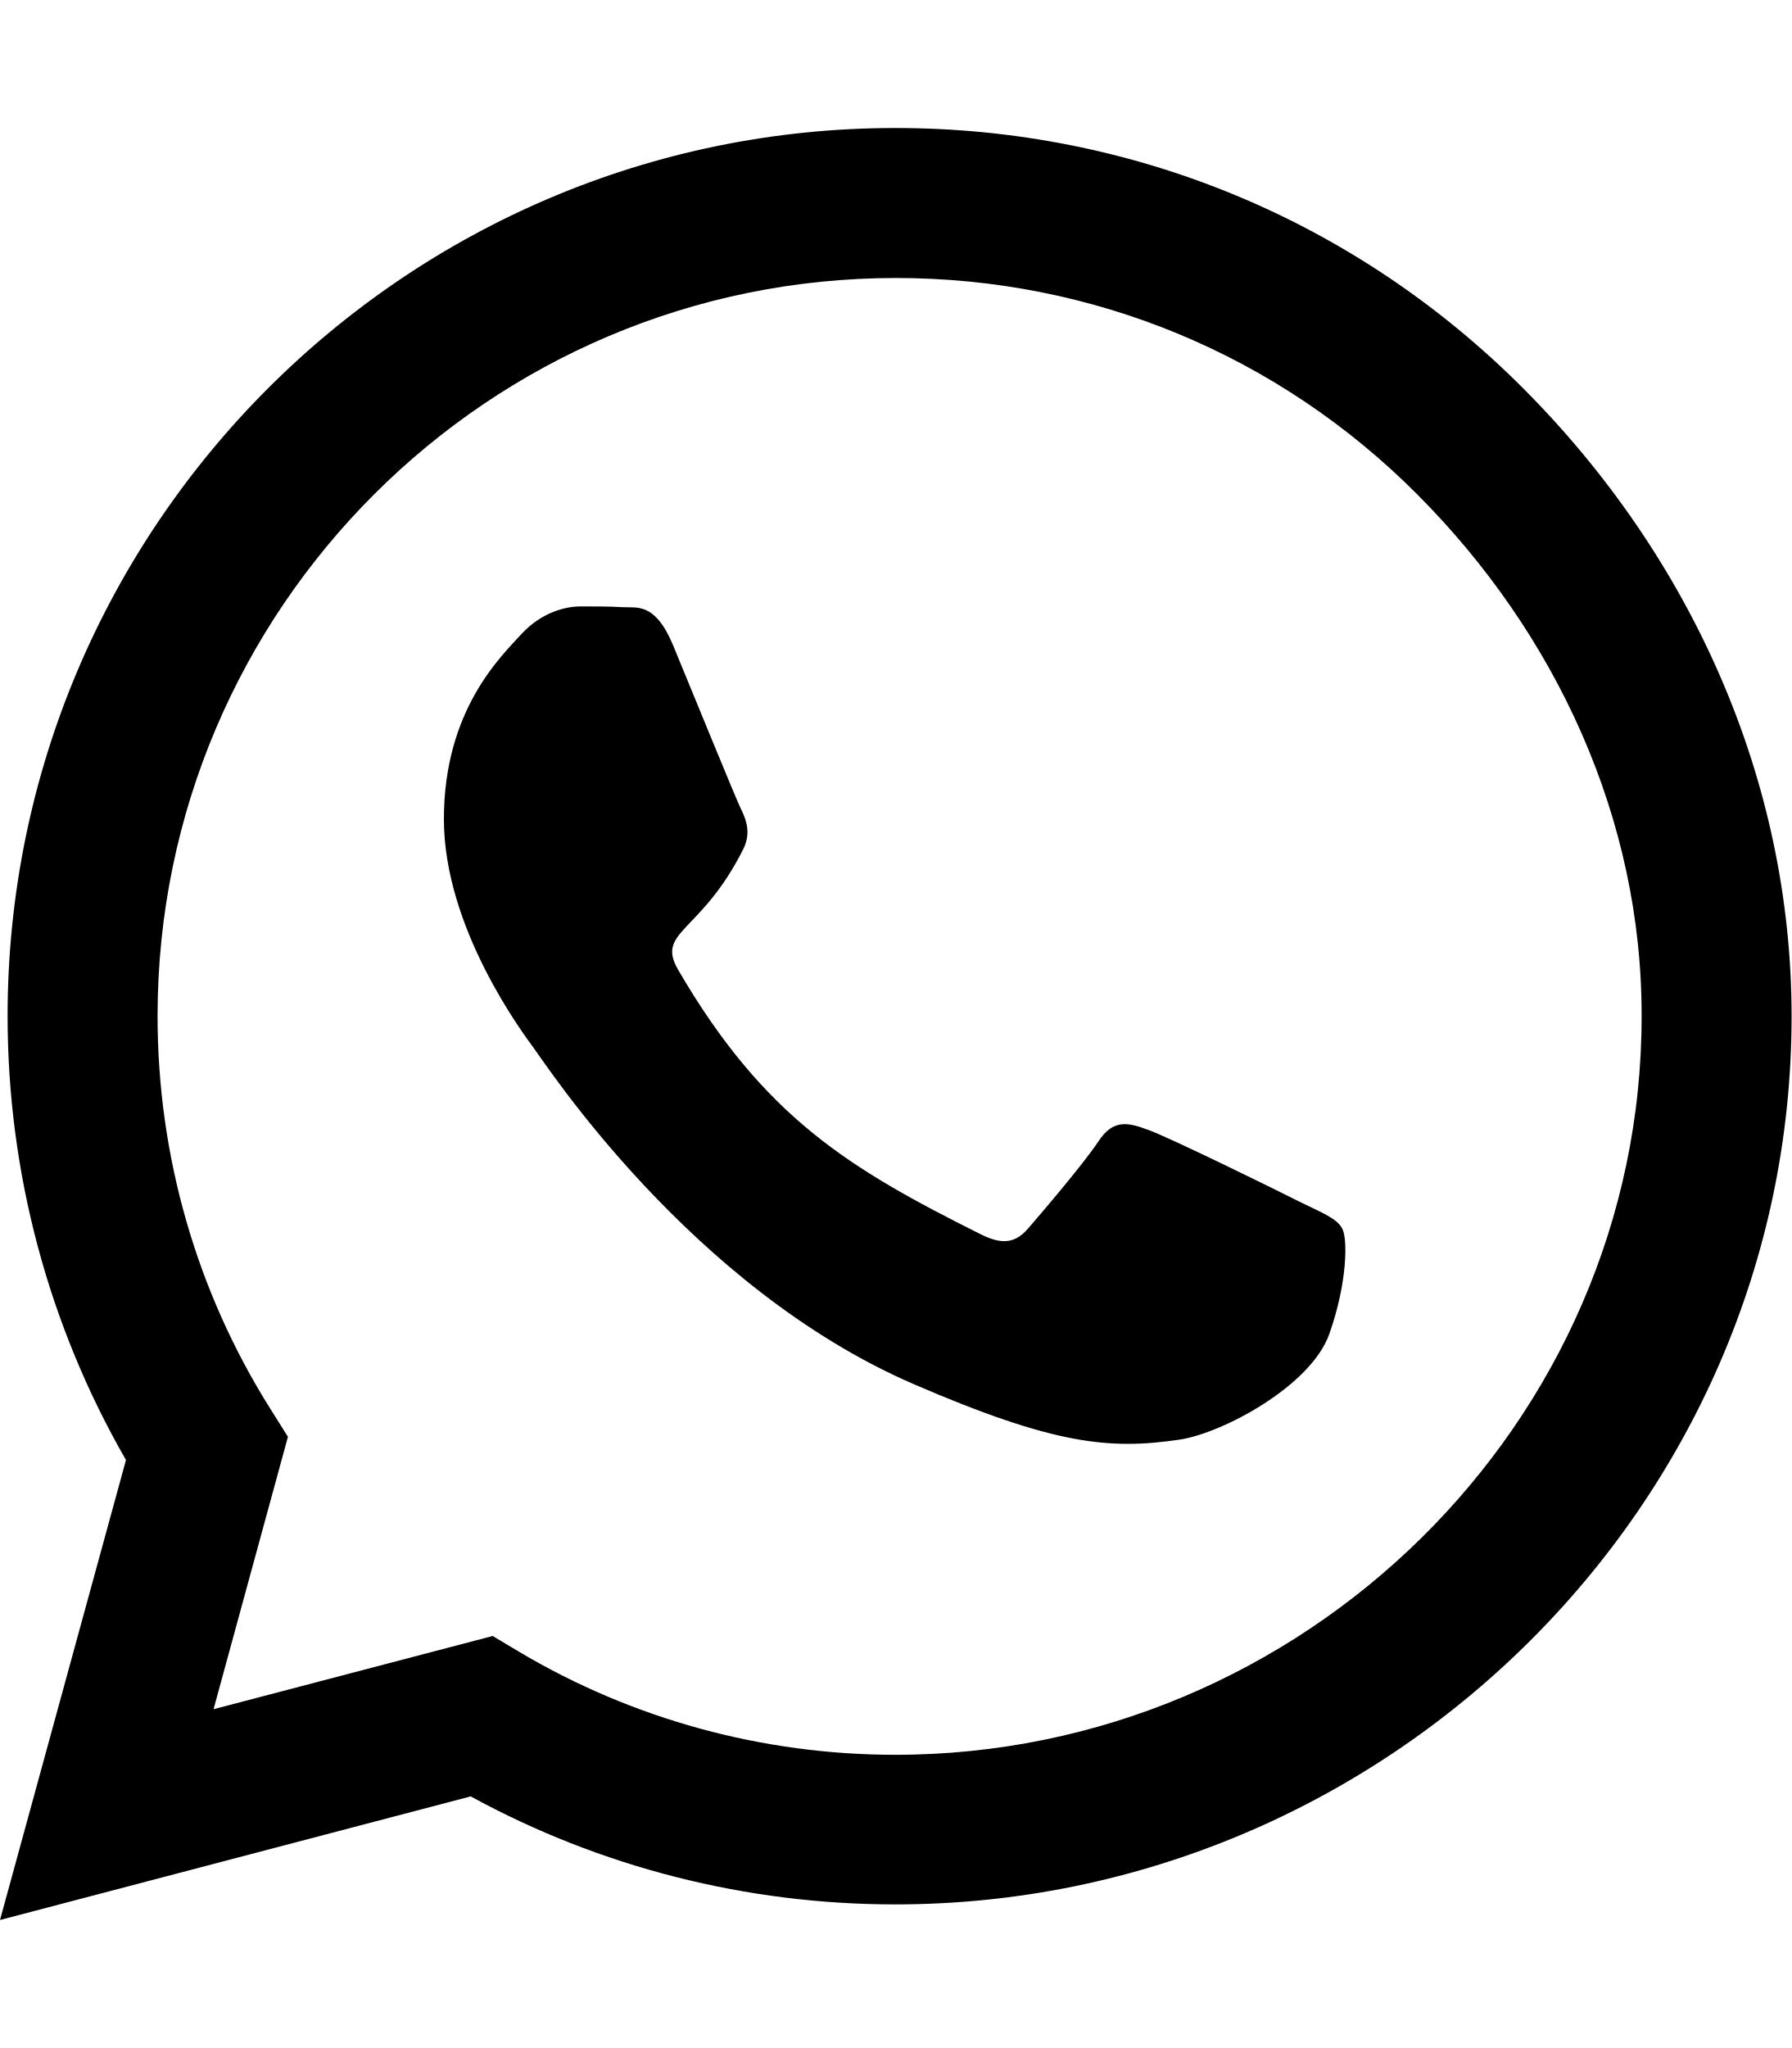
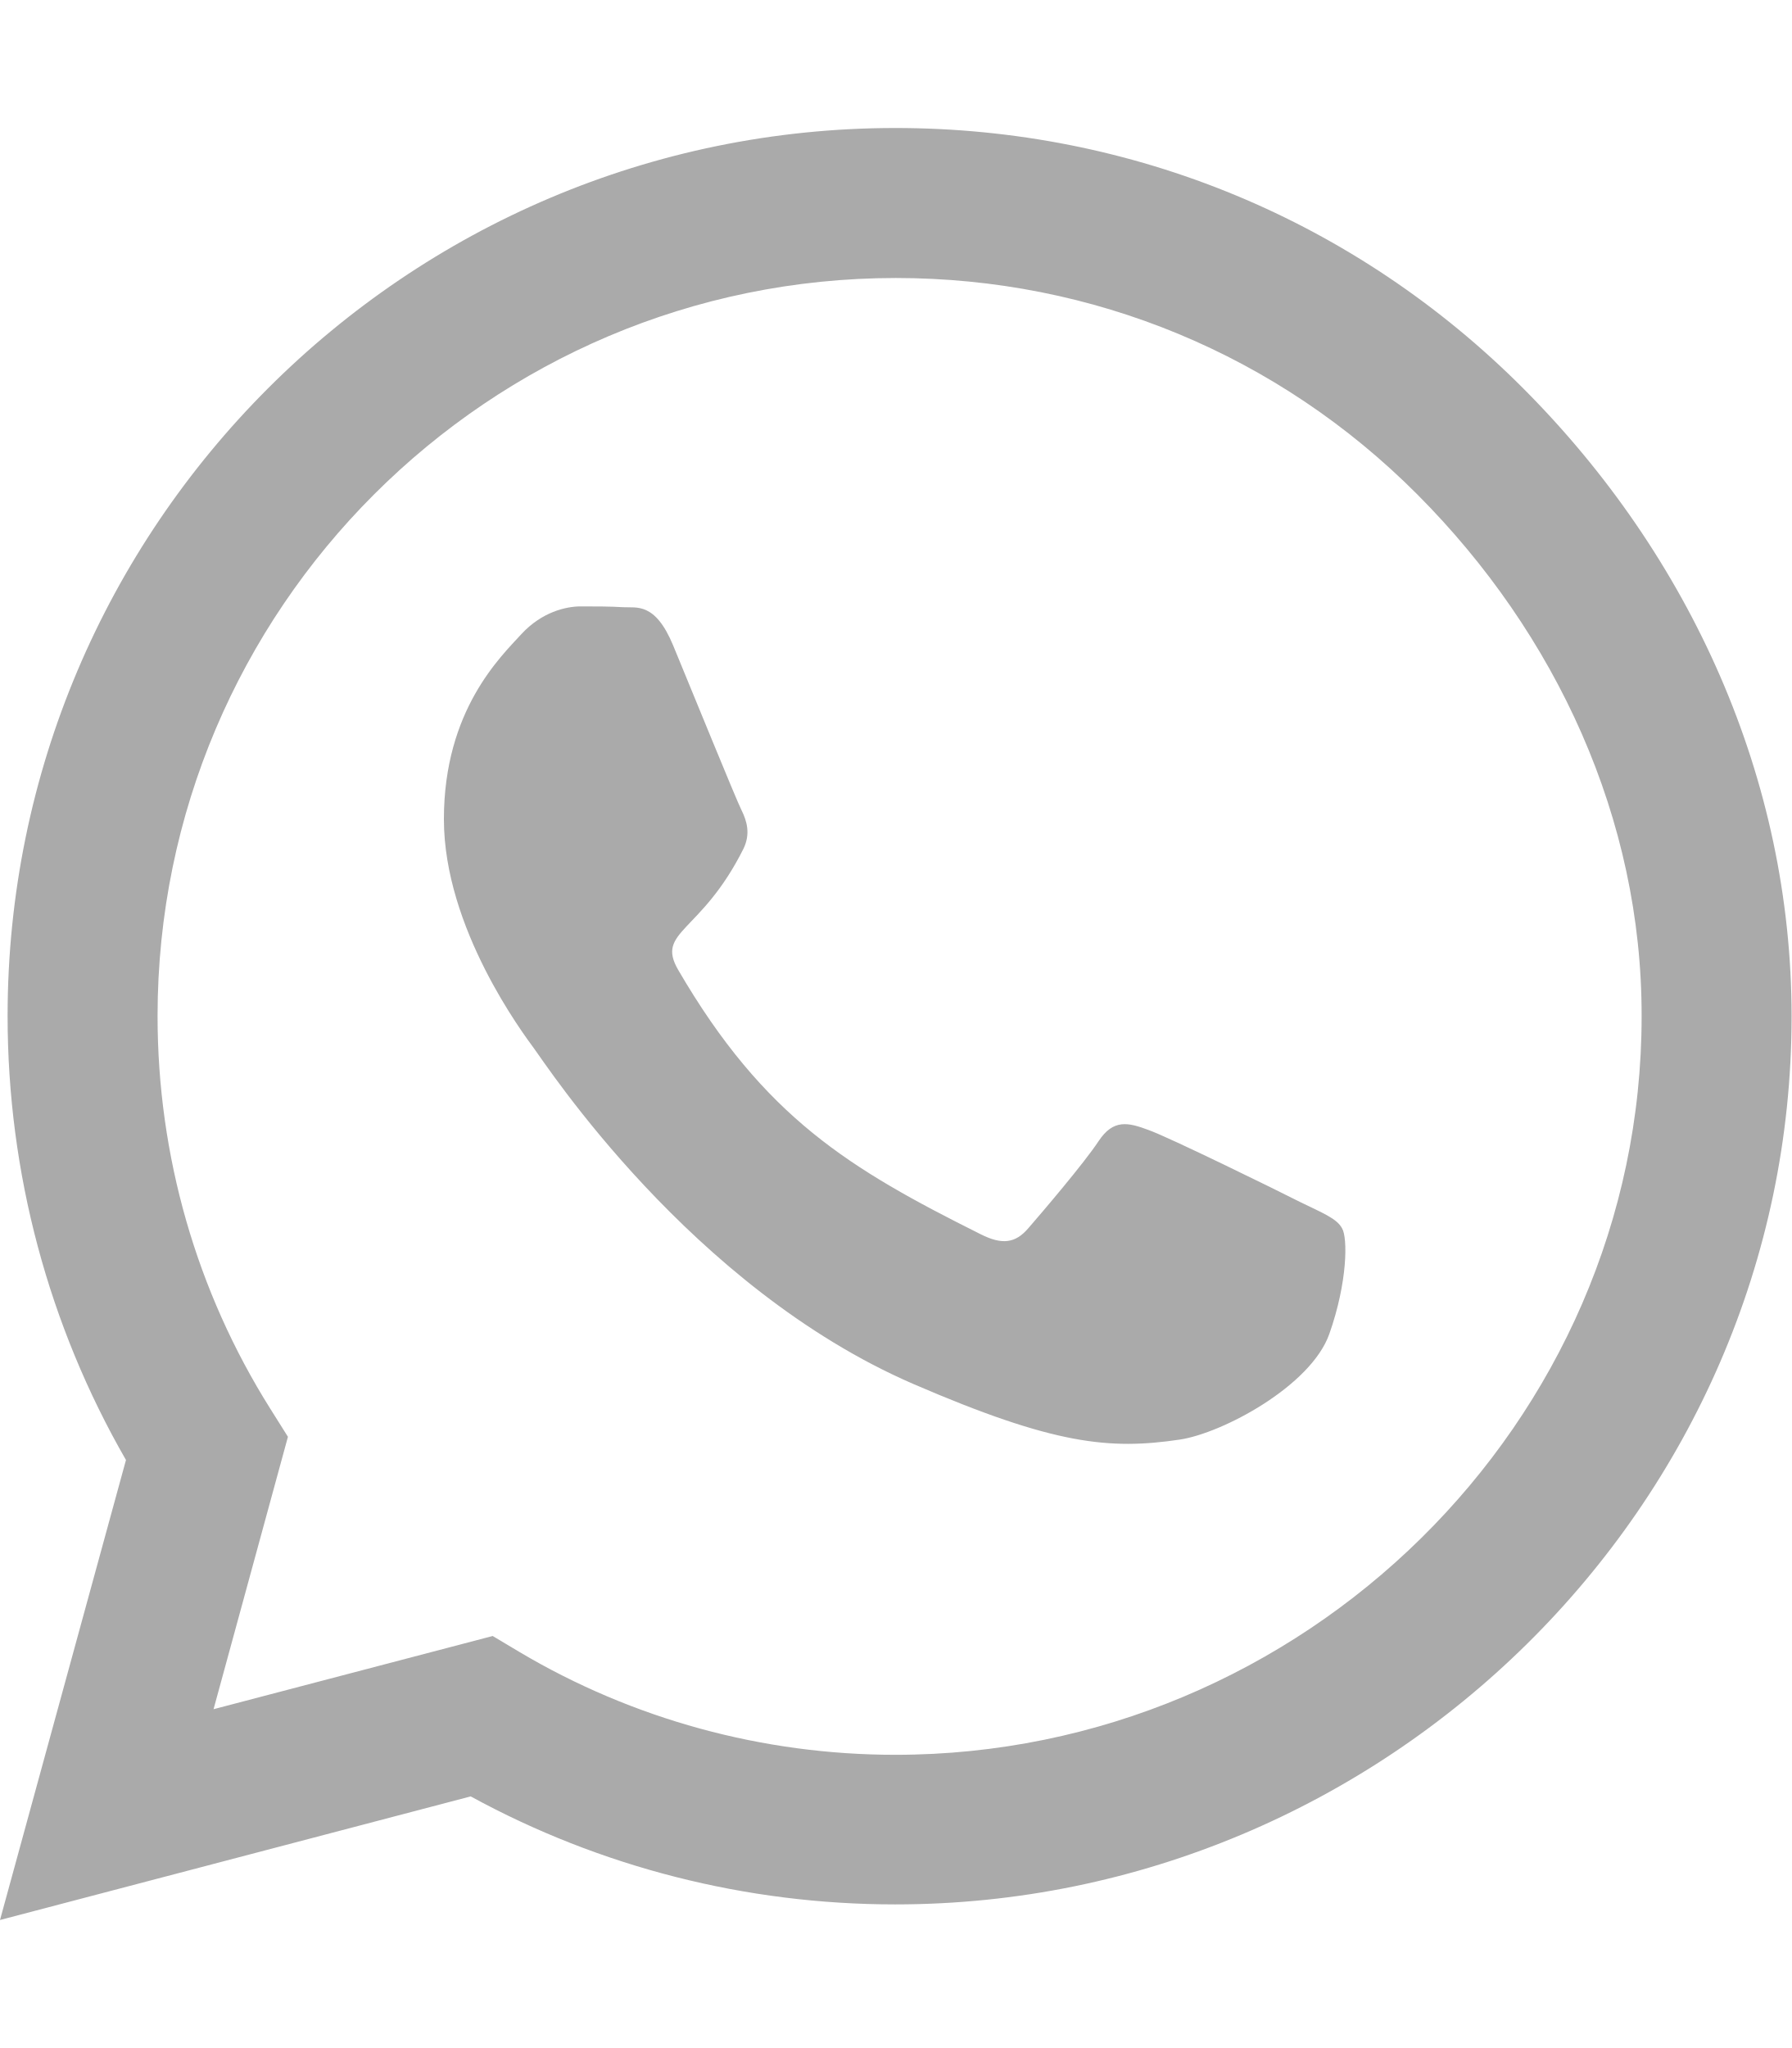
<svg xmlns="http://www.w3.org/2000/svg" viewBox="0 0 448 512">
-   <path d="M380.9 97.1C339 55.1 283.2 32 223.9 32c-122.4 0-222 99.6-222 222 0 39.1 10.2 77.3 29.6 111L0 480l117.7-30.9c32.4 17.7 68.9 27 106.1 27h.1c122.3 0 224.1-99.6 224.1-222 0-59.3-25.2-115-67.1-157zm-157 341.6c-33.2 0-65.7-8.9-94-25.7l-6.7-4-69.8 18.3L72 359.2l-4.4-7c-18.5-29.4-28.2-63.3-28.2-98.2 0-101.7 82.8-184.5 184.6-184.5 49.3 0 95.6 19.2 130.4 54.1 34.8 34.9 56.2 81.2 56.1 130.5 0 101.8-84.9 184.6-186.6 184.6zm101.2-138.2c-5.5-2.8-32.8-16.2-37.9-18-5.1-1.9-8.8-2.8-12.5 2.8-3.7 5.6-14.3 18-17.6 21.8-3.2 3.7-6.5 4.2-12 1.4-32.6-16.3-54-29.1-75.5-66-5.7-9.8 5.7-9.1 16.3-30.3 1.8-3.7.9-6.9-.5-9.7-1.4-2.8-12.5-30.1-17.1-41.2-4.5-10.8-9.1-9.3-12.5-9.5-3.2-.2-6.9-.2-10.6-.2-3.7 0-9.7 1.4-14.8 6.9-5.1 5.6-19.4 19-19.4 46.3 0 27.3 19.9 53.7 22.6 57.4 2.8 3.7 39.1 59.7 94.8 83.8 35.2 15.2 49 16.5 66.6 13.9 10.7-1.6 32.8-13.4 37.4-26.4 4.6-13 4.6-24.1 3.2-26.4-1.3-2.5-5-3.9-10.5-6.6z" />
+   <path d="M380.9 97.1C339 55.1 283.2 32 223.9 32c-122.4 0-222 99.6-222 222 0 39.1 10.2 77.3 29.6 111L0 480l117.7-30.9c32.4 17.7 68.9 27 106.1 27h.1c122.3 0 224.1-99.6 224.1-222 0-59.3-25.2-115-67.1-157zm-157 341.6c-33.2 0-65.7-8.9-94-25.7l-6.7-4-69.8 18.3L72 359.2l-4.4-7c-18.5-29.4-28.2-63.3-28.2-98.2 0-101.7 82.8-184.5 184.6-184.5 49.3 0 95.6 19.2 130.4 54.1 34.8 34.9 56.2 81.2 56.1 130.5 0 101.8-84.9 184.6-186.6 184.6zm101.2-138.2c-5.5-2.8-32.8-16.2-37.9-18-5.1-1.9-8.8-2.8-12.5 2.8-3.7 5.6-14.3 18-17.6 21.8-3.2 3.7-6.5 4.2-12 1.4-32.6-16.3-54-29.1-75.5-66-5.7-9.8 5.7-9.1 16.3-30.3 1.8-3.7.9-6.9-.5-9.7-1.4-2.8-12.5-30.1-17.1-41.2-4.5-10.8-9.1-9.3-12.5-9.5-3.2-.2-6.9-.2-10.6-.2-3.7 0-9.7 1.4-14.8 6.9-5.1 5.6-19.4 19-19.4 46.3 0 27.3 19.9 53.7 22.6 57.4 2.8 3.7 39.1 59.7 94.8 83.8 35.2 15.2 49 16.5 66.6 13.9 10.7-1.6 32.8-13.4 37.4-26.4 4.6-13 4.6-24.1 3.2-26.4-1.3-2.5-5-3.9-10.5-6.6z" fill="#aaa" />
</svg>
